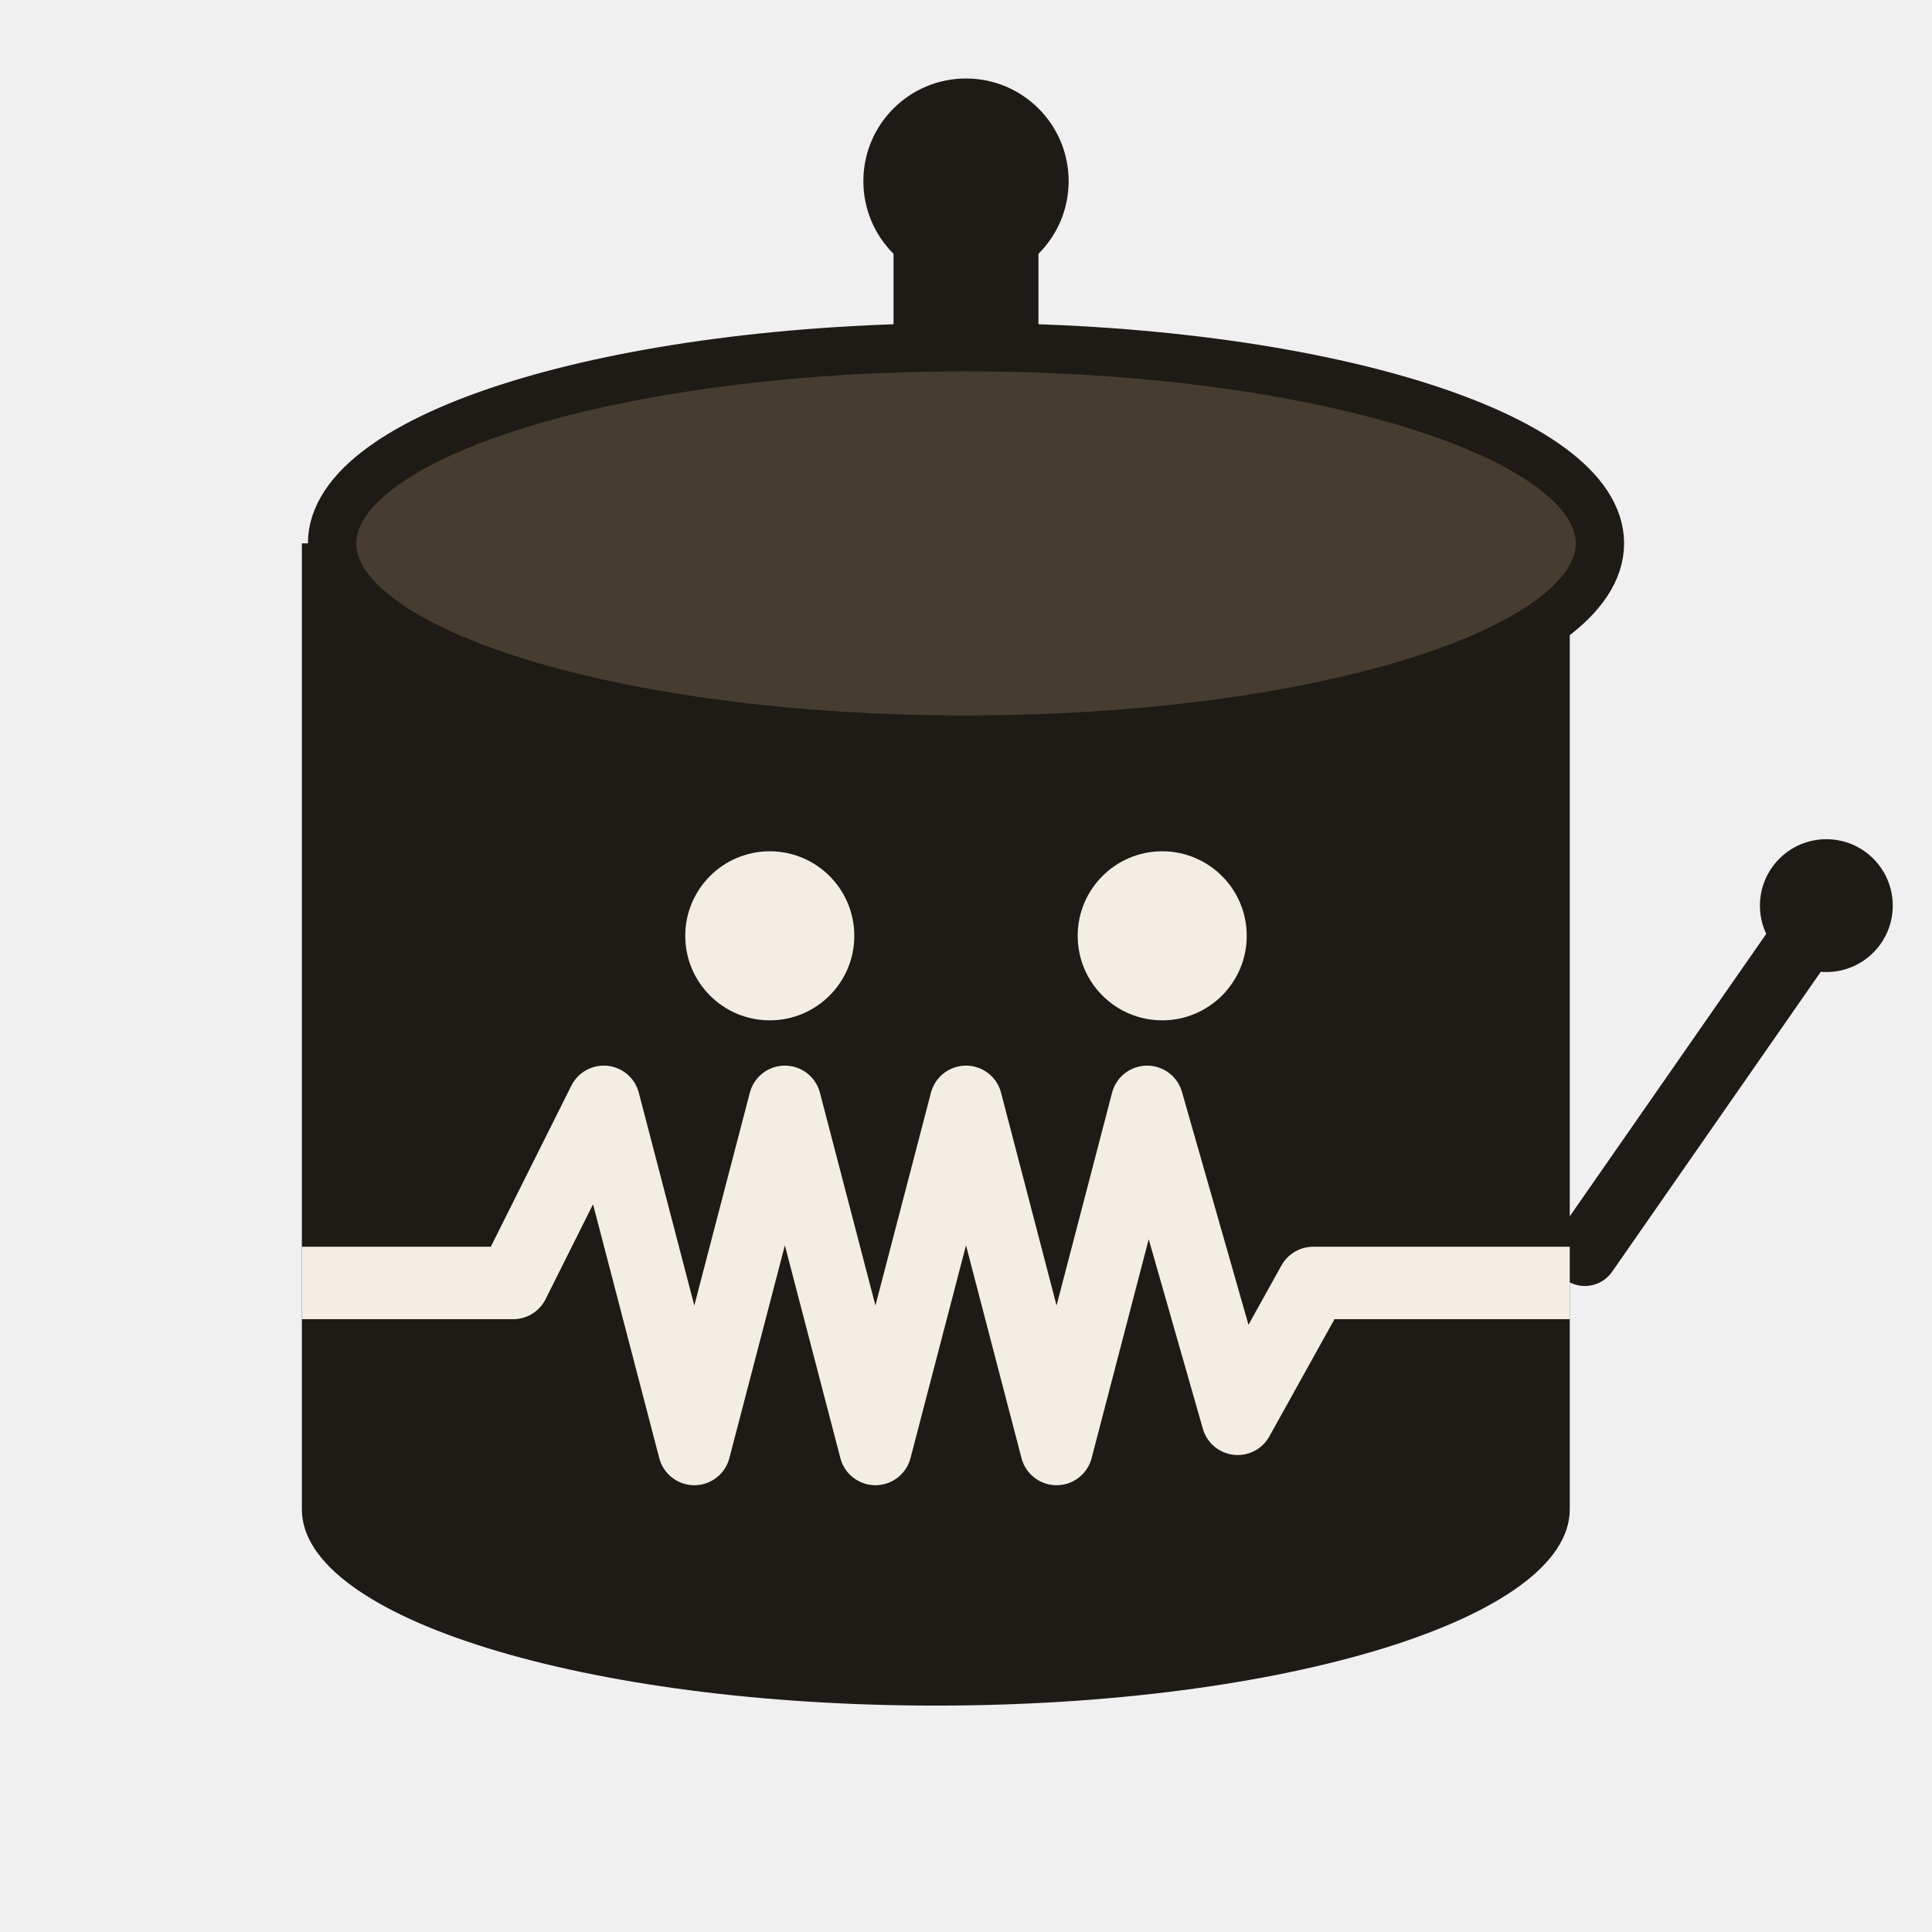
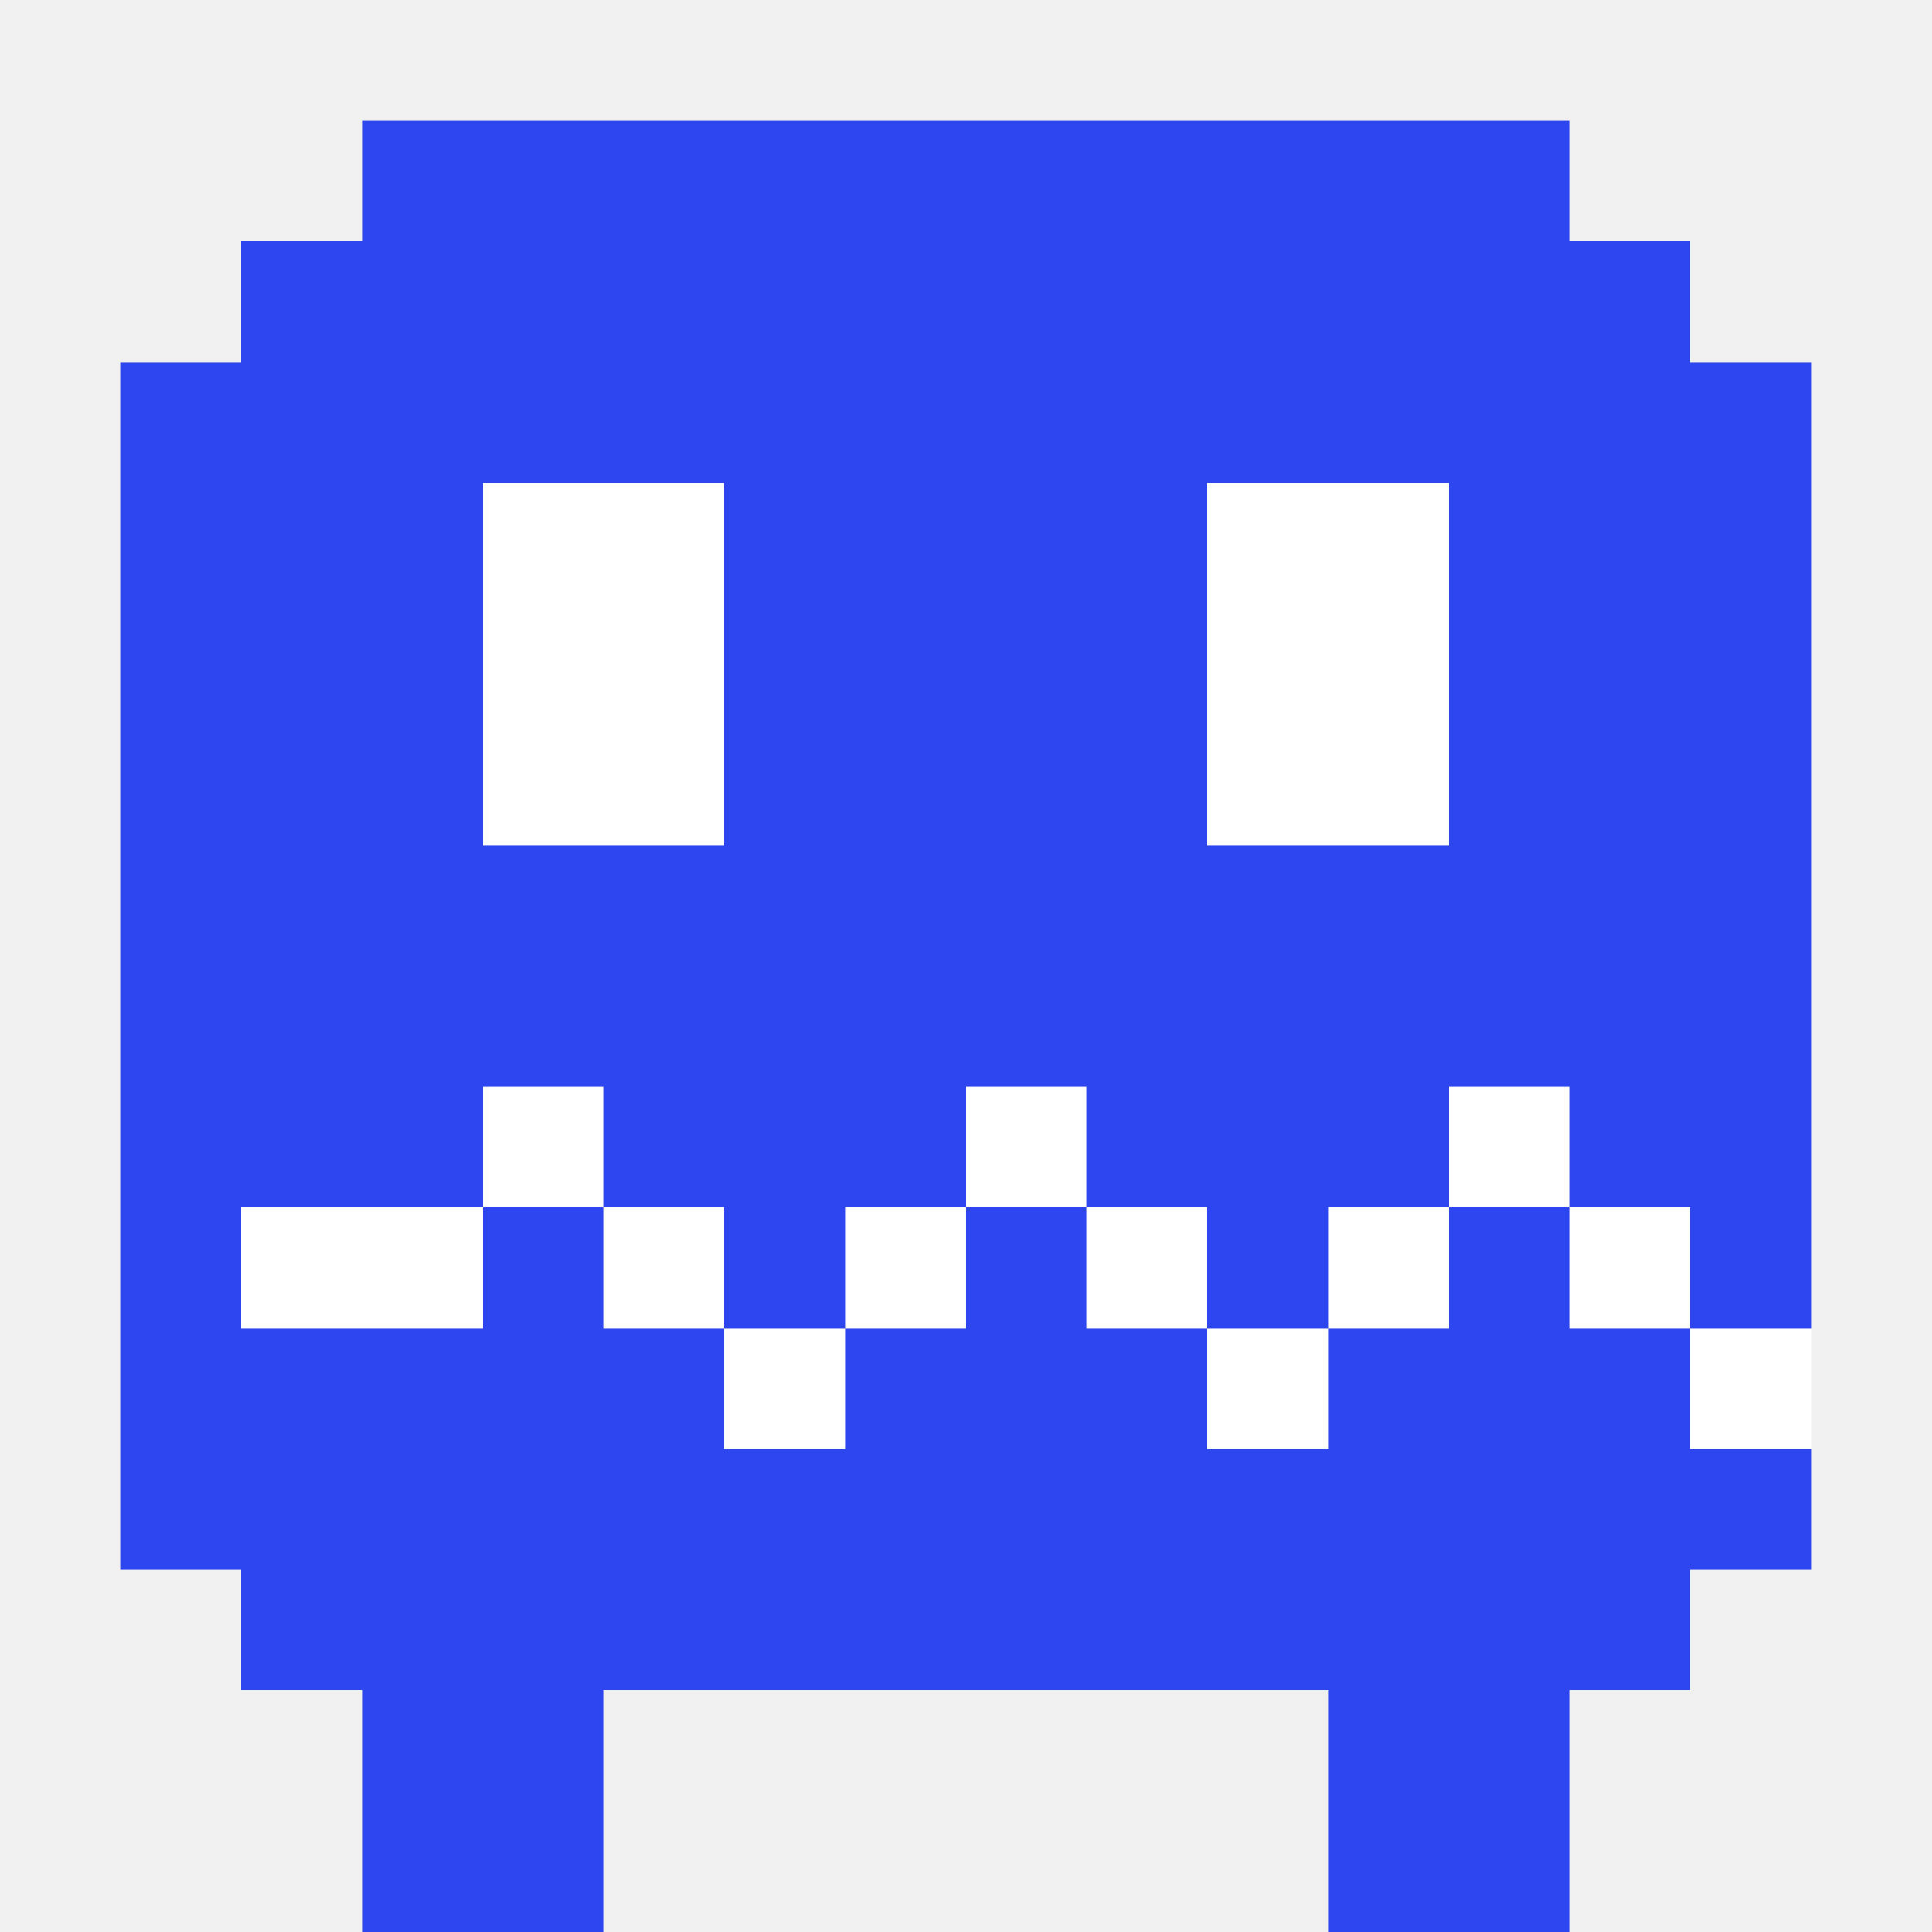
- <svg xmlns="http://www.w3.org/2000/svg" viewBox="0 0 64 64" role="img" aria-label="kymo, alarmed">
-   <defs>
-     <clipPath id="kymo-drum">
-       <path d="M10 18 V50 A21 6.5 0 0 0 52 50 V18 Z" />
-     </clipPath>
-   </defs>
-   <rect x="29.6" y="6" width="4.8" height="10" rx="1.2" fill="#1E1A15" />
-   <circle cx="32" cy="6" r="3.4" fill="#1E1A15" />
-   <path d="M60.5 30 L52.5 41.5" stroke="#1E1A15" stroke-width="2.2" stroke-linecap="round" />
-   <circle cx="60.5" cy="30" r="2.2" fill="#1E1A15" />
-   <path d="M10 18 V50 A21 6.5 0 0 0 52 50 V18 Z" fill="#1E1A15" />
-   <ellipse cx="32" cy="18" rx="21" ry="6.5" fill="#463C30" stroke="#1E1A15" stroke-width="1.6" />
-   <circle cx="25.5" cy="31" r="2.8" fill="#F2EEE4" />
-   <circle cx="38.5" cy="31" r="2.8" fill="#F2EEE4" />
-   <g clip-path="url(#kymo-drum)">
-     <path d="M6 42.5 H17 L20 36.5 L23 48 L26 36.5 L29 48 L32 36.5 L35 48 L38 36.5 L41 47 L43.5 42.5 H60" fill="none" stroke="#F2EEE4" stroke-width="2.4" stroke-linecap="round" stroke-linejoin="round" />
-   </g>
+ <svg xmlns="http://www.w3.org/2000/svg" viewBox="0 0 64 64" shape-rendering="crispEdges" role="img" aria-label="kymo, alarmed">
+   <path d="M12 4h40v4h-40zM8 8h48v4h-48zM4 12h56v4h-56zM4 16h12v4h-12zM24 16h16v4h-16zM48 16h12v4h-12zM4 20h12v4h-12zM24 20h16v4h-16zM48 20h12v4h-12zM4 24h12v4h-12zM24 24h16v4h-16zM48 24h12v4h-12zM4 28h56v4h-56zM4 32h56v4h-56zM4 36h12v4h-12zM20 36h12v4h-12zM36 36h12v4h-12zM52 36h8v4h-8zM4 40h4v4h-4zM16 40h4v4h-4zM24 40h4v4h-4zM32 40h4v4h-4zM40 40h4v4h-4zM48 40h4v4h-4zM56 40h4v4h-4zM4 44h20v4h-20zM28 44h12v4h-12zM44 44h12v4h-12zM4 48h56v4h-56zM8 52h48v4h-48zM12 56h8v4h-8zM44 56h8v4h-8zM12 60h8v4h-8zM44 60h8v4h-8z" fill="#2E46F0" />
+   <path d="M16 16h8v4h-8zM40 16h8v4h-8zM16 20h8v4h-8zM40 20h8v4h-8zM16 24h8v4h-8zM40 24h8v4h-8zM16 36h4v4h-4zM32 36h4v4h-4zM48 36h4v4h-4zM8 40h8v4h-8zM20 40h4v4h-4zM28 40h4v4h-4zM36 40h4v4h-4zM44 40h4v4h-4zM52 40h4v4h-4zM24 44h4v4h-4zM40 44h4v4h-4zM56 44h4v4h-4z" fill="#FFFFFF" />
</svg>
